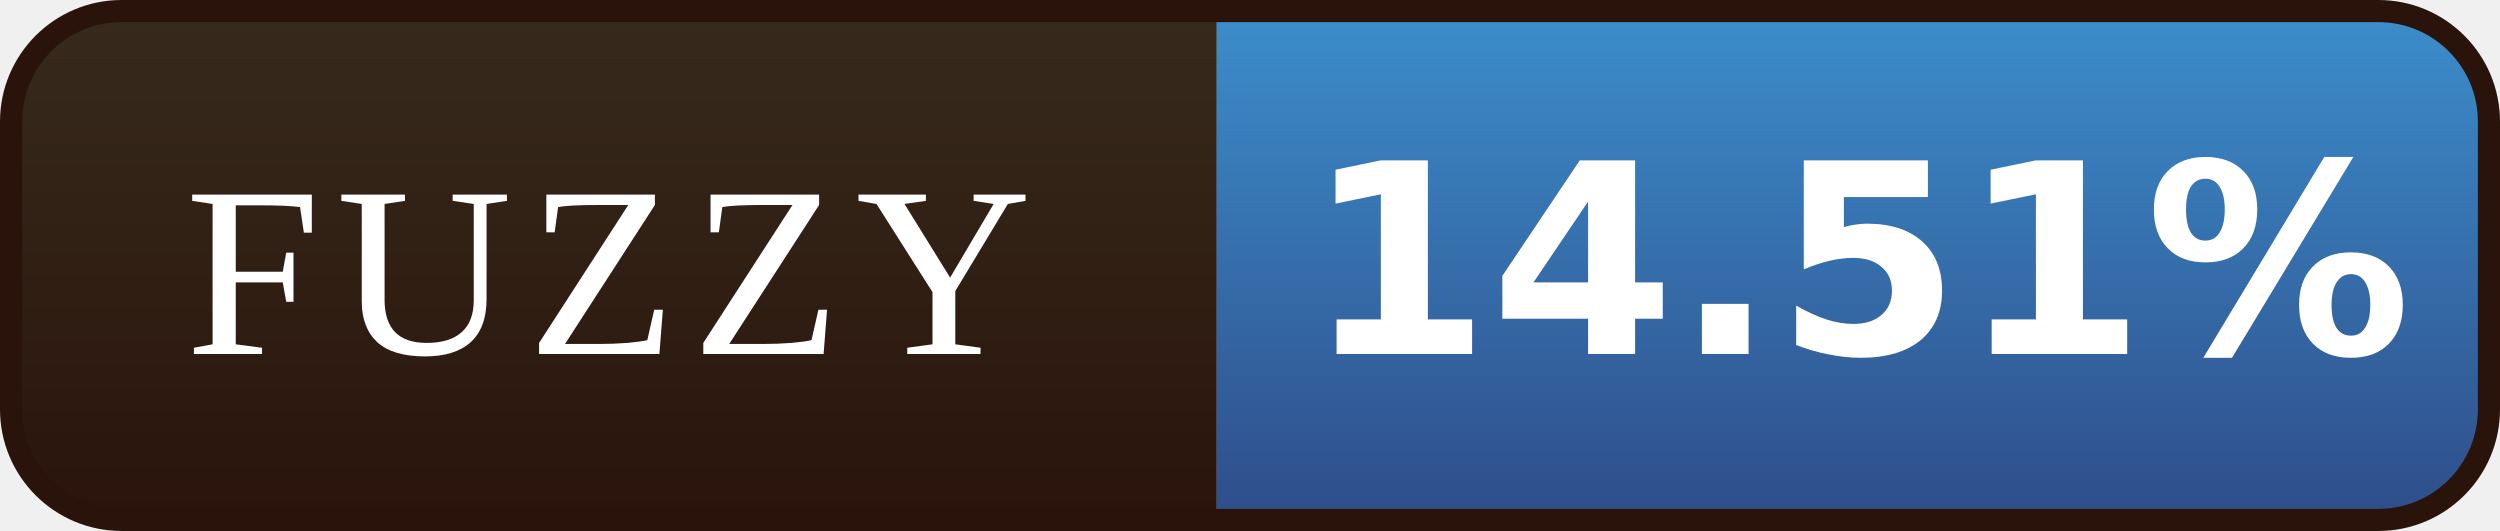
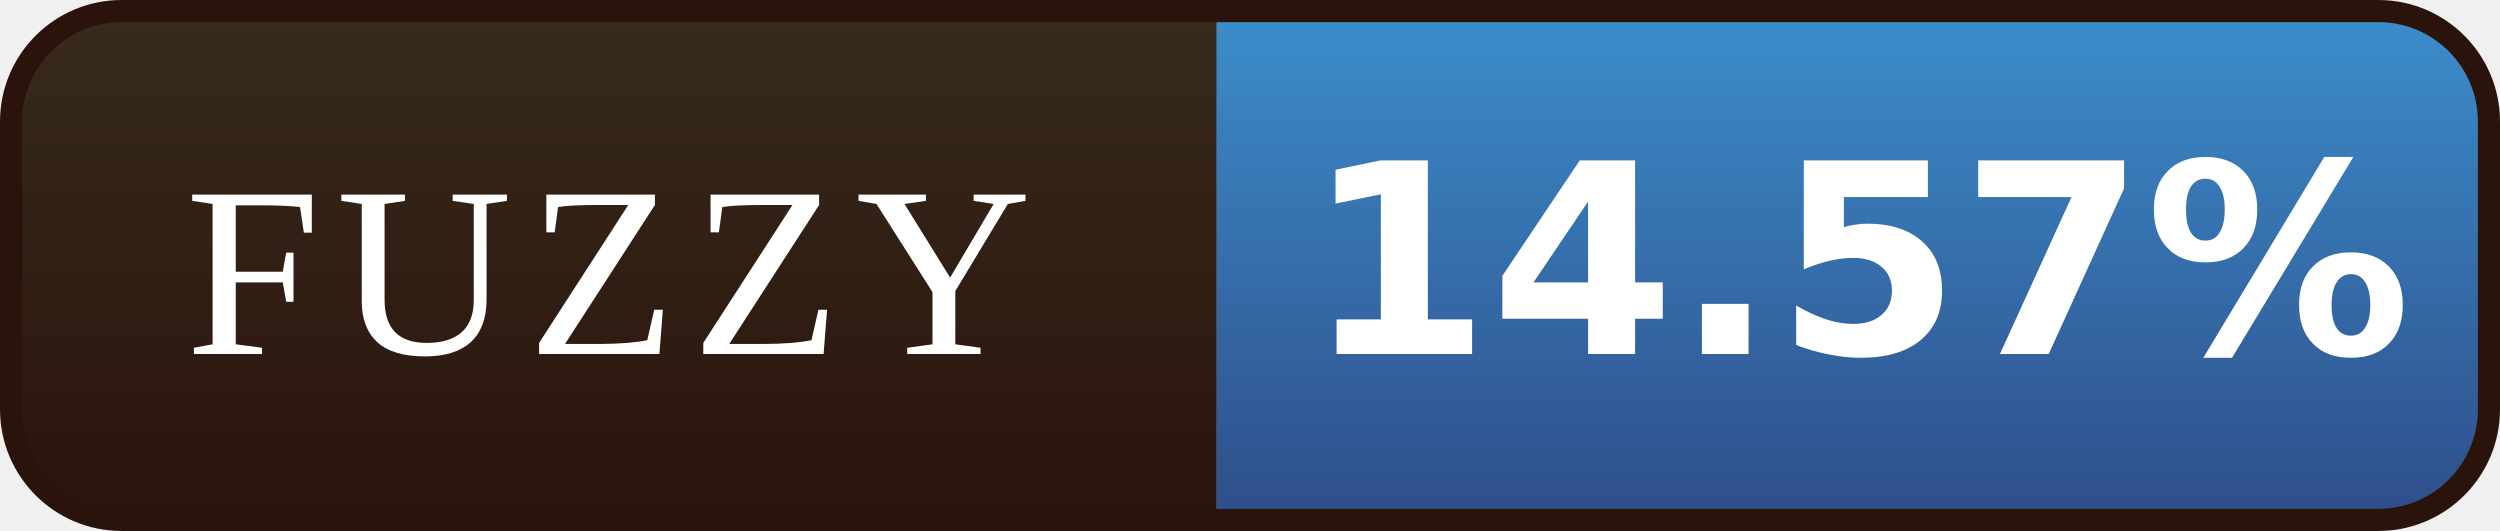
- <svg xmlns="http://www.w3.org/2000/svg" width="113" height="24" viewBox="0 0 113 24" role="img" aria-label="FUZZY: 14.51%">
+ <svg xmlns="http://www.w3.org/2000/svg" width="113" height="24" viewBox="0 0 113 24" role="img" aria-label="FUZZY: 14.57%">
  <defs>
    <linearGradient id="l" x1="0" y1="0" x2="0" y2="1">
      <stop offset="0" stop-color="#372B1D" />
      <stop offset="1" stop-color="#2A130B" />
    </linearGradient>
    <linearGradient id="v" x1="0" y1="0" x2="0" y2="1">
      <stop offset="0" stop-color="#3C8FCD" />
      <stop offset="1" stop-color="#2E4C88" />
    </linearGradient>
    <clipPath id="r">
      <rect x="0.5" y="0.5" width="112" height="23" rx="5" />
    </clipPath>
  </defs>
  <g clip-path="url(#r)">
    <rect width="55" height="24" fill="url(#l)" />
    <rect x="55" width="58" height="24" fill="url(#v)" />
  </g>
  <rect x="0.5" y="0.5" width="112" height="23" rx="5" fill="none" stroke="#2A130B" />
  <g font-family="Georgia,'Times New Roman',serif" font-size="11" letter-spacing="0.7" fill="#FFFFFF" text-anchor="middle">
    <text x="27.5" y="16">FUZZY</text>
  </g>
  <g font-family="Verdana,'DejaVu Sans',sans-serif" font-size="12" font-weight="bold" fill="#FFFFFF" text-anchor="middle">
-     <text x="84.0" y="16">14.51%</text>
+     <text x="84.0" y="16">14.57%</text>
  </g>
</svg>
